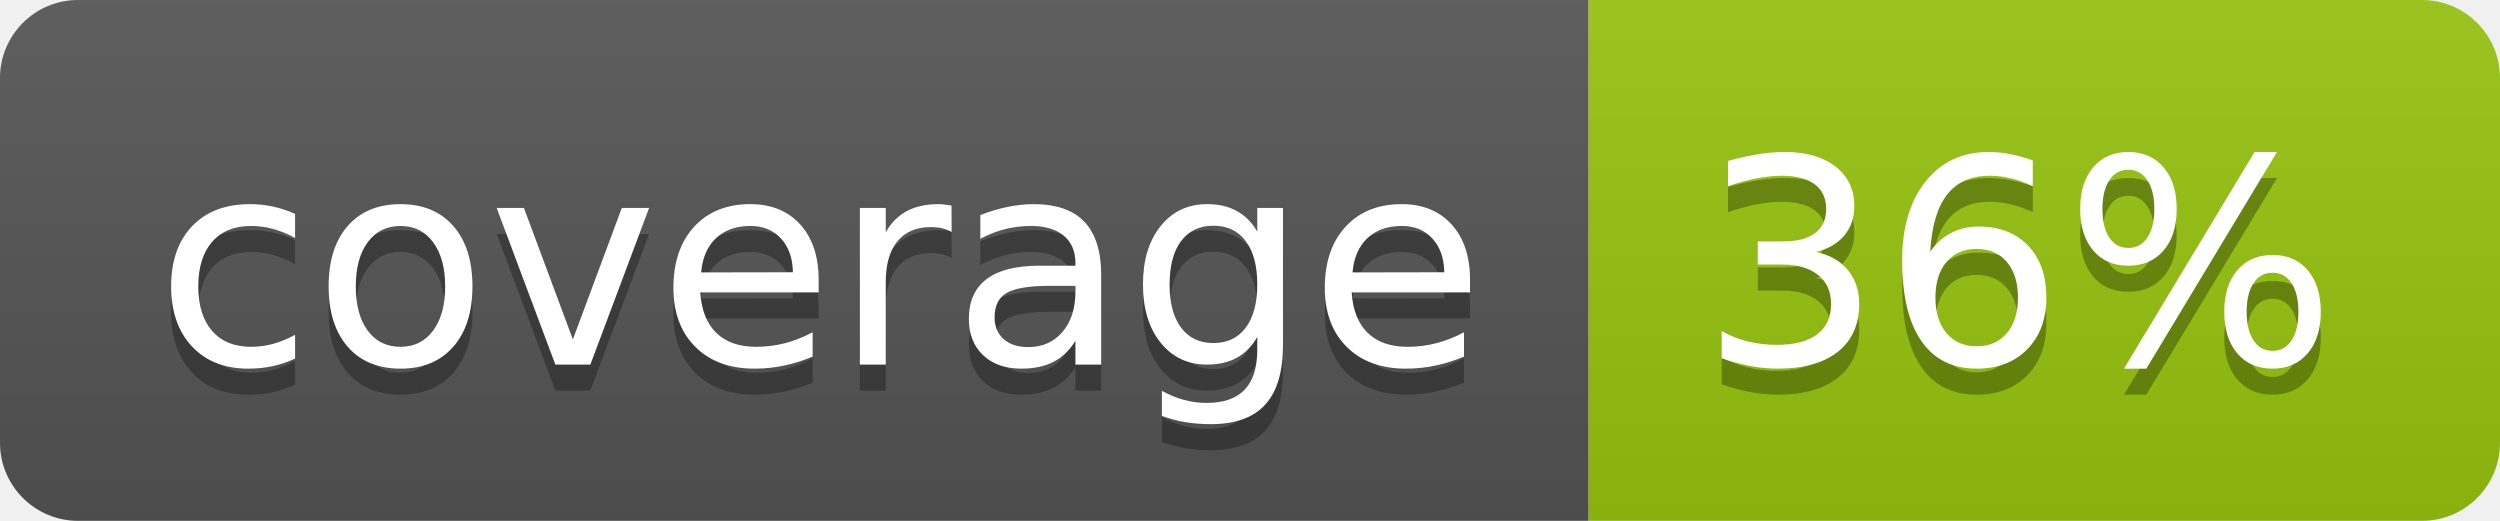
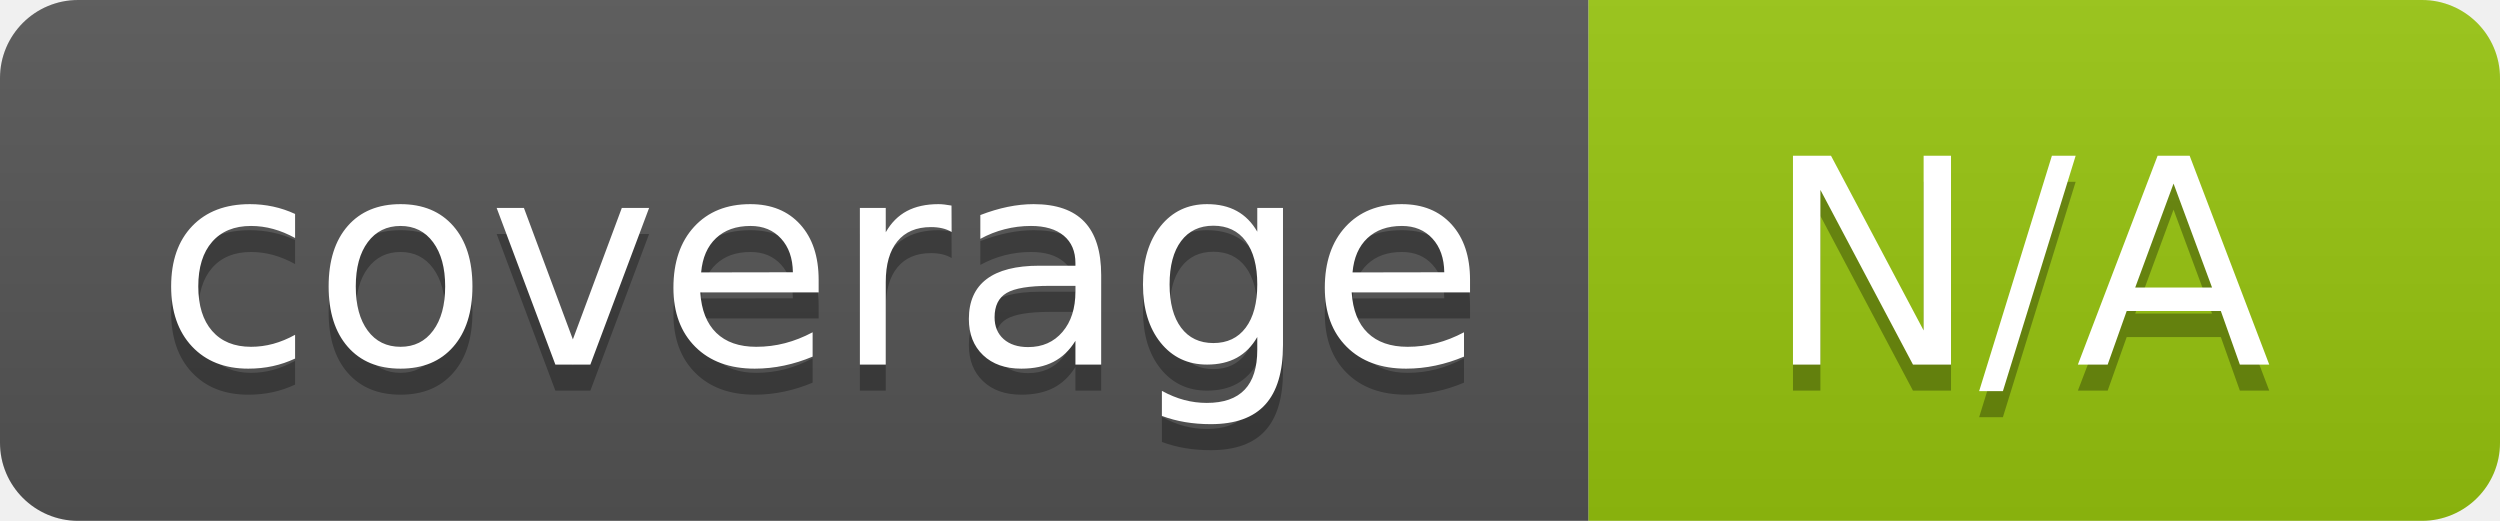
<svg xmlns="http://www.w3.org/2000/svg" width="96" height="20">
  <linearGradient id="b" x2="0" y2="100%">
    <stop offset="0" stop-color="#bbb" stop-opacity=".1" />
    <stop offset="1" stop-opacity=".1" />
  </linearGradient>
  <clipPath id="a">
    <rect width="96" height="20" rx="3" fill="#fff" />
  </clipPath>
  <g clip-path="url(#a)">
    <path fill="#555" d="M0 0h61v20H0z" />
    <path fill="#97C50F" d="M61 0h35v20H61z" />
    <path fill="url(#b)" d="M0 0h96v20H0z" />
  </g>
  <g fill="#fff" text-anchor="middle" font-family="DejaVu Sans,Verdana,Geneva,sans-serif" font-size="110">
    <text x="315" y="150" fill="#010101" fill-opacity=".3" transform="scale(.1)" textLength="510">coverage</text>
    <text x="315" y="140" transform="scale(.1)" textLength="510">coverage</text>
-     <text x="775" y="150" fill="#010101" fill-opacity=".3" transform="scale(.1)" textLength="250">36%</text>
-     <text x="775" y="140" transform="scale(.1)" textLength="250">36%</text>
+     <text x="775" y="150" fill="#010101" fill-opacity=".3" transform="scale(.1)" textLength="250">N/A</text>
+     <text x="775" y="140" transform="scale(.1)" textLength="250">N/A</text>
  </g>
</svg>
